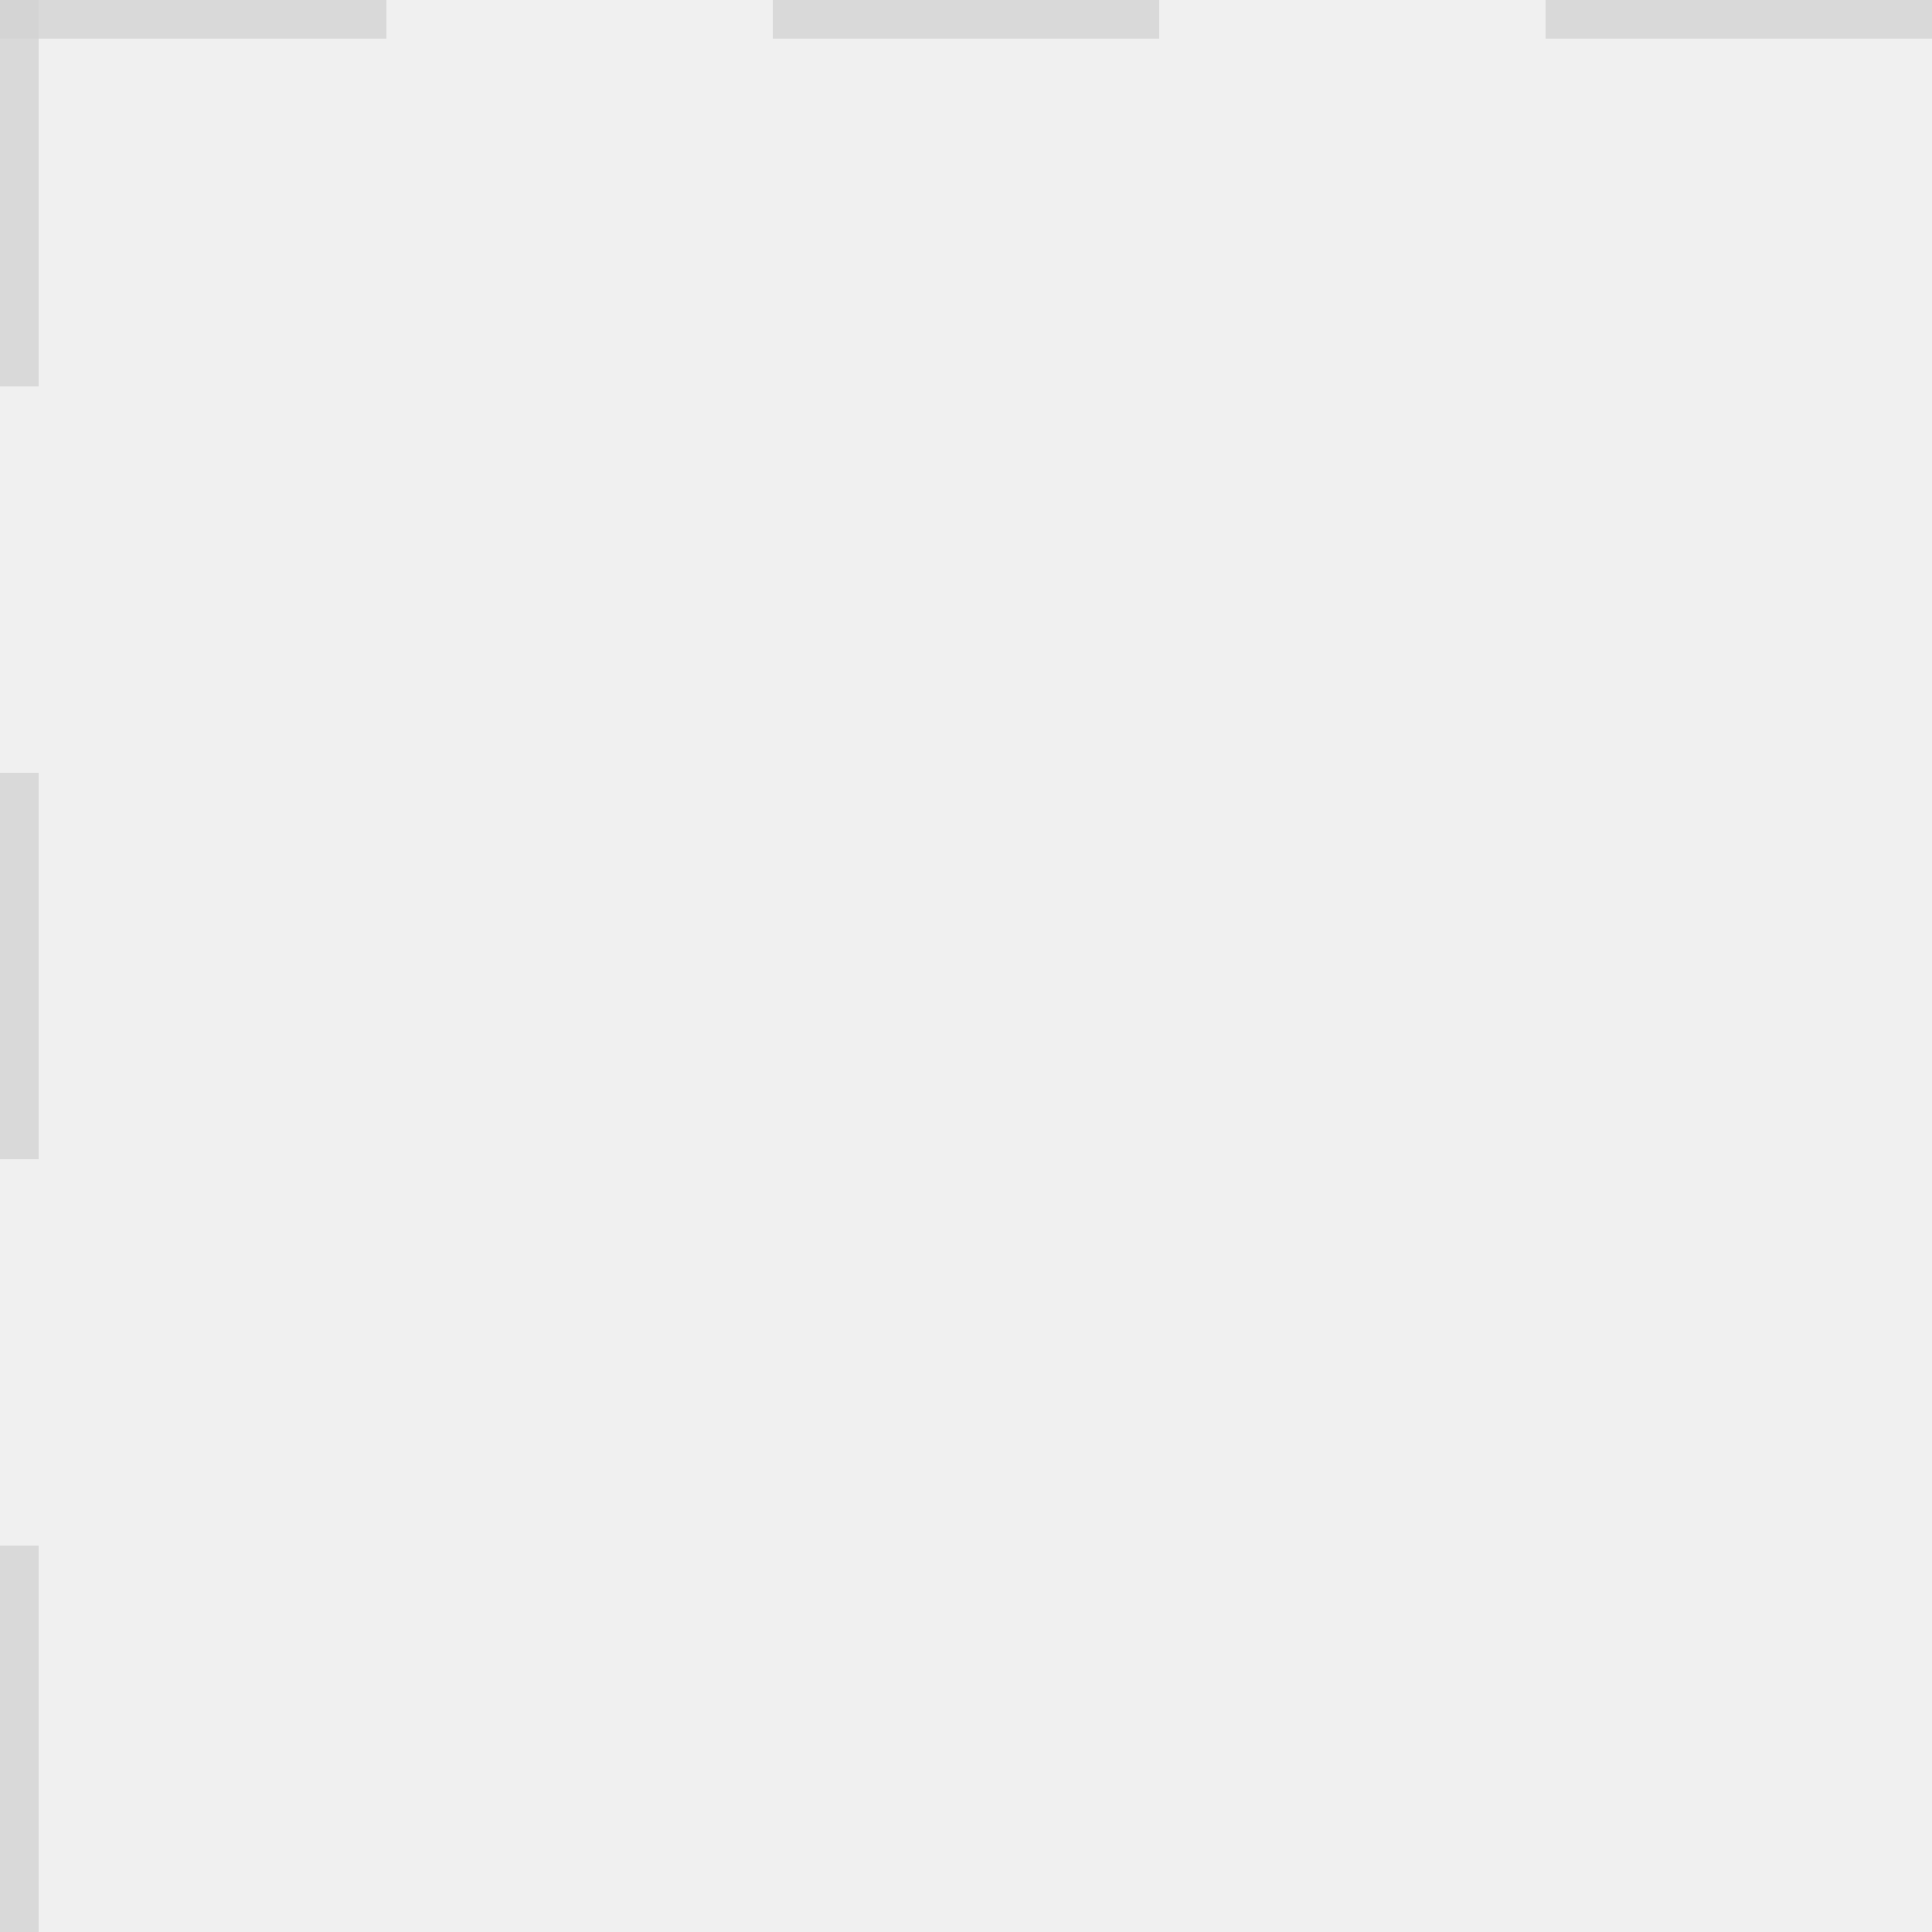
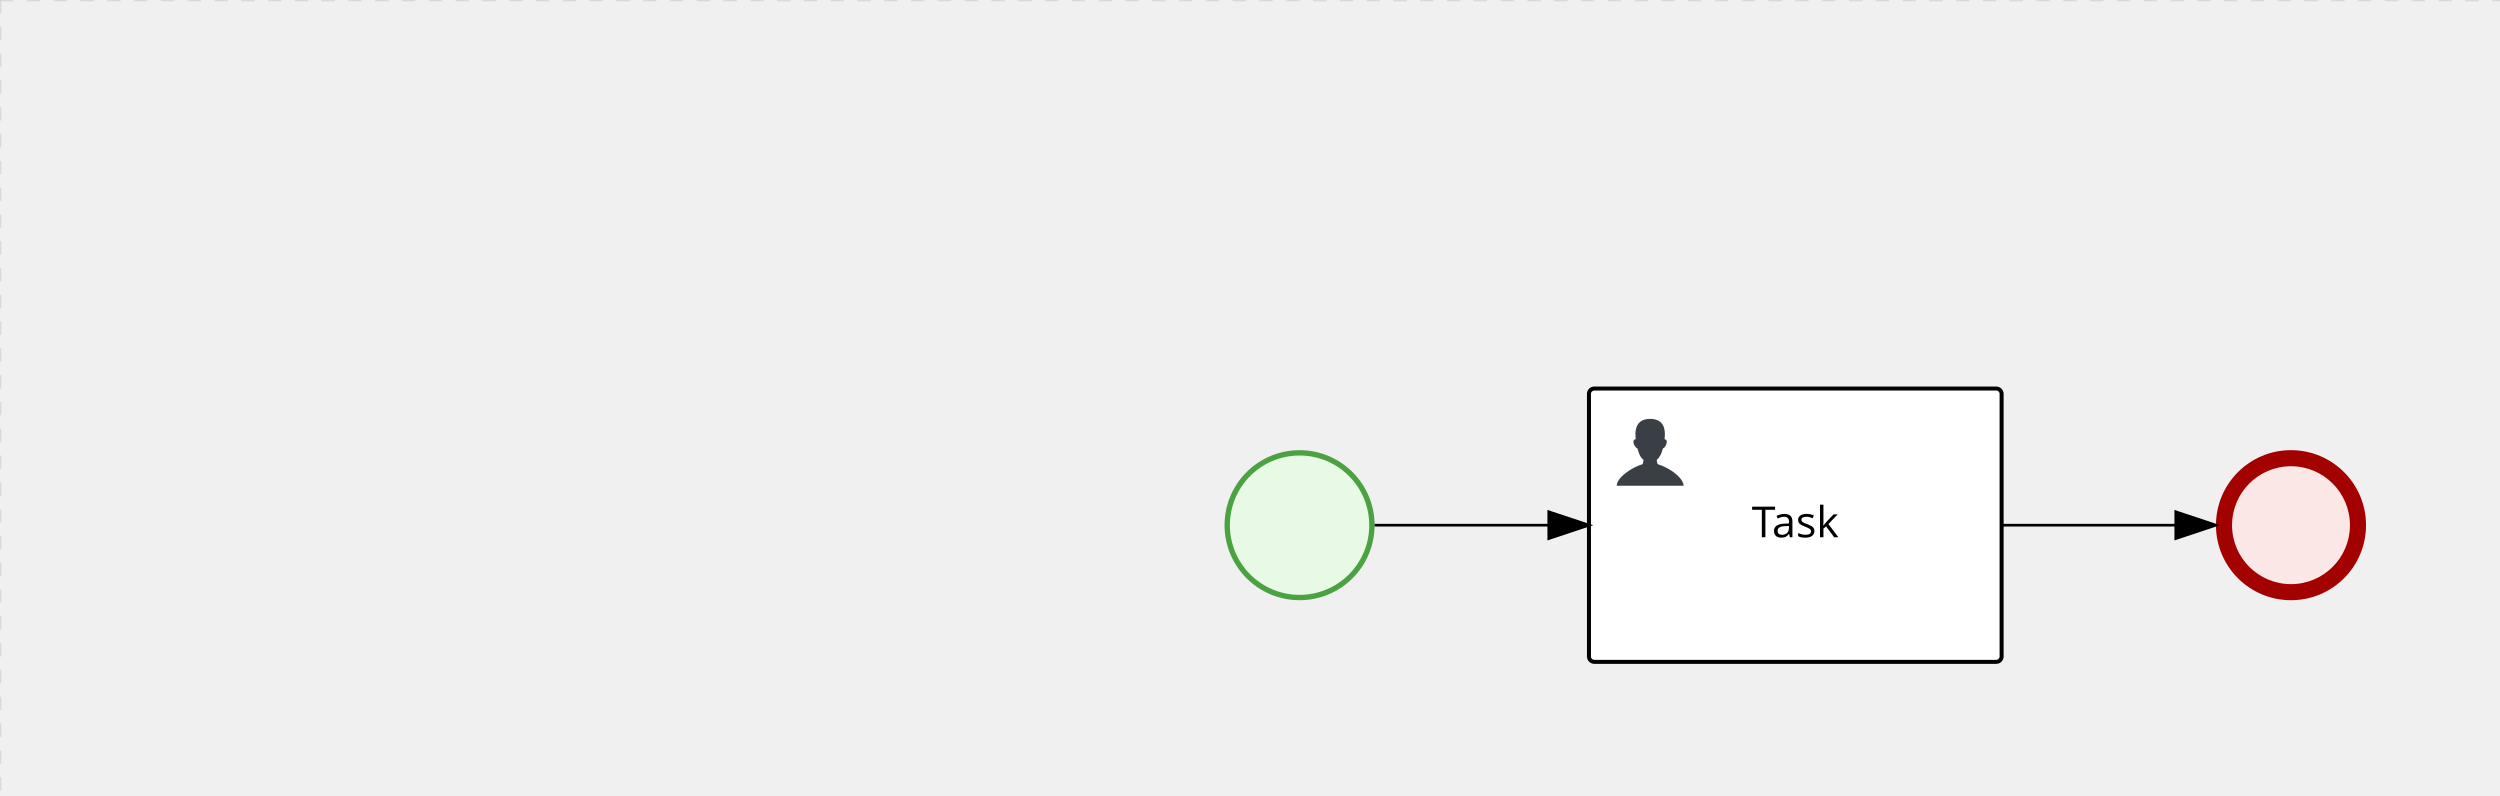
- <svg xmlns="http://www.w3.org/2000/svg" version="1.1" width="25" height="25" viewBox="0 0 25 25">
+ <svg xmlns="http://www.w3.org/2000/svg" version="1.1" width="933" height="297" viewBox="0 0 933 297">
  <defs />
  <g transform="matrix(1,0,0,1,0,0)">
    <g>
      <g>
        <g>
          <path fill="none" stroke="#d3d3d3" paint-order="fill stroke markers" d=" M 0 0 L 1200 0" stroke-miterlimit="10" stroke-opacity="0.8" stroke-dasharray="5" />
        </g>
        <g>
          <path fill="none" stroke="#d3d3d3" paint-order="fill stroke markers" d=" M 0 0 L 0 800" stroke-miterlimit="10" stroke-opacity="0.8" stroke-dasharray="5" />
        </g>
      </g>
+       <g id="_E12B4A1D-A126-4DA7-BA6B-8D346EF538DF" bpmn2nodeid="_E12B4A1D-A126-4DA7-BA6B-8D346EF538DF" transform="matrix(1,0,0,1,457,168)">
+         <g>
+           <path fill="none" stroke="none" />
+         </g>
+         <g transform="matrix(0.125,0,0,0.125,0,0)">
+           <g transform="matrix(1,0,0,1,0,0)">
+             <path fill="#e8fae6" stroke="none" id="_E12B4A1D-A126-4DA7-BA6B-8D346EF538DF?shapeType=BACKGROUND" paint-order="stroke fill markers" d=" M 0 0 M 444 224 C 444 263.9 434.2 300.8 414.4 334.5 C 394.7 368.2 368 394.9 334.4 414.5 C 300.8 434.1 263.9 444 224 444 C 184.1 444 147.2 434.2 113.5 414.4 C 79.8 394.7 53.1 368 33.5 334.4 C 13.9 300.8 4 263.9 4 224 C 4 184.1 13.8 147.2 33.6 113.5 C 53.4 79.8 80.1 53.1 113.6 33.5 C 147.1 13.9 184.1 4 224 4 C 263.9 4 300.8 13.8 334.5 33.6 C 368.2 53.4 394.9 80.1 414.5 113.6 C 434.1 147.1 444 184.1 444 224 Z" />
+           </g>
+           <g>
+             <g transform="matrix(1,0,0,1,0,0)">
+               <g transform="matrix(1,0,0,1,0,0)">
+                 <path fill="rgb(74,162,65)" stroke="none" id="_E12B4A1D-A126-4DA7-BA6B-8D346EF538DF?shapeType=BORDER&amp;renderType=FILL" paint-order="stroke fill markers" d=" M 0 0 M 224 0 C 100.3 0 0 100.3 0 224 C 0 347.7 100.3 448 224 448 C 347.7 448 448 347.7 448 224 C 448 100.3 347.7 0 224 0 Z M 0 0 M 224 432 C 109.1 432 16 338.9 16 224 C 16 109.1 109.1 16 224 16 C 338.9 16 432 109.1 432 224 C 432 338.9 338.9 432 224 432 Z" />
+               </g>
+             </g>
+           </g>
+         </g>
+         <g transform="matrix(1,0,0,1,28,61)" />
+       </g>
+       <g id="_79C70BA0-C5EC-4DE1-93C8-DA36667AA7E8" bpmn2nodeid="_79C70BA0-C5EC-4DE1-93C8-DA36667AA7E8" transform="matrix(1,0,0,1,593,145)">
+         <g>
+           <path fill="none" stroke="none" />
+         </g>
+         <g transform="matrix(1,0,0,1,0,0)">
+           <path fill="#ffffff" stroke="none" id="_79C70BA0-C5EC-4DE1-93C8-DA36667AA7E8?shapeType=BACKGROUND" paint-order="stroke fill markers" d=" M 2 0 L 152 0 L 152 0 A 2 2 0 0 1 154 2 L 154 100 L 154 100 A 2 2 0 0 1 152 102 L 2 102 L 2 102 A 2 2 0 0 1 0 100 L 0 2 L 0 2 A 2 2 0 0 1 2 0 Z" />
+         </g>
+         <g transform="matrix(1,0,0,1,0,0)">
+           <path fill="none" stroke="rgb(0,0,0)" id="_79C70BA0-C5EC-4DE1-93C8-DA36667AA7E8?shapeType=BORDER&amp;renderType=STROKE" paint-order="fill stroke markers" d=" M 2 0 L 152 0 L 152 0 A 2 2 0 0 1 154 2 L 154 100 L 154 100 A 2 2 0 0 1 152 102 L 2 102 L 2 102 A 2 2 0 0 1 0 100 L 0 2 L 0 2 A 2 2 0 0 1 2 0 Z" stroke-miterlimit="10" stroke-width="1.5" stroke-dasharray="" />
+         </g>
+         <g>
+           <g transform="matrix(0.06,0,0,0.06,9.4,9.4)">
+             <g transform="matrix(1,0,0,1,0,0)">
+               <path fill="#393f44" stroke="none" id="_79C70BA0-C5EC-4DE1-93C8-DA36667AA7E8undefined" paint-order="stroke fill markers" d=" M 0 0 M 16 445.21 C 16 440.869 18.784 431.129 22.001 424.217 C 35.768 394.64 77.283 359.28 129 333.084 C 144.516 325.224 157.347 319.964 167.807 317.174 C 171.932 316.074 175.729 314.414 176.525 313.363 C 178.894 310.234 180.914 302.908 181.727 294.5 L 182.5 286.5 L 178.507 283.455 C 166.303 274.146 154.284 251.678 148.04 226.5 C 145.611 216.707 145.056 215.462 142.984 215.158 C 141.703 214.97 138.083 212.243 134.939 209.099 C 123.233 197.393 116.891 177.376 121.44 166.49 C 123.002 162.751 128.155 159.01 131.75 159.004 C 134.448 159 134.471 158.603 132.914 138.788 C 130.927 113.496 134.279 92.265 143.132 74.076 C 152.232 55.38 167.569 42.882 189.049 36.66 C 210.203 30.532 237.797 30.532 258.951 36.66 C 300.042 48.563 318.958 83.806 314.955 141 C 314.32 150.075 313.624 157.788 313.409 158.14 C 313.194 158.493 314.575 159.073 316.479 159.43 C 328.929 161.766 330.986 177.018 321.496 196.621 C 316.903 206.109 309.357 214.508 304.817 215.185 C 303.023 215.453 302.293 217.146 299.943 226.5 C 296.659 239.567 294.474 245.305 287.948 257.995 C 282.491 268.606 273.035 281.109 268.108 284.229 L 264.871 286.278 L 265.518 292.889 C 266.345 301.33 268.639 309.871 270.877 312.837 C 272.067 314.415 275.002 315.79 280.063 317.139 C 291.069 320.075 303.617 325.274 321 334.102 C 369.815 358.891 410.848 393.758 425.032 422.5 C 429.07 430.682 432 440.232 432 445.21 L 432 448 L 224 448 L 16 448 L 16 445.21 Z" />
+             </g>
+           </g>
+         </g>
+         <g transform="matrix(1,0,0,1,4.04,13.68)">
+           <g transform="matrix(0.04,0,0,0.04,63.36,69.12)">
+             <g transform="matrix(1,0,0,1,0,0)">
+               <path fill="none" stroke="none" />
+             </g>
+             <g transform="matrix(1,0,0,1,0,0)">
+               <path fill="none" stroke="none" />
+             </g>
+           </g>
+         </g>
+         <g transform="matrix(1,0,0,1,60.75,43.5)">
+           <text fill="#000000" stroke="none" font-family="Open Sans" font-size="12pt" font-style="normal" font-weight="normal" text-decoration="normal" x="16.25" y="12" text-anchor="middle" dominant-baseline="alphabetic">Task</text>
+         </g>
+       </g>
+       <g id="_544A7157-4AA0-4B0A-8C0E-40C95D7574C6" bpmn2nodeid="_544A7157-4AA0-4B0A-8C0E-40C95D7574C6" transform="matrix(1,0,0,1,827,168)">
+         <g>
+           <path fill="none" stroke="none" />
+         </g>
+         <g transform="matrix(0.125,0,0,0.125,0,0)">
+           <g transform="matrix(1,0,0,1,0,0)">
+             <path fill="#fce7e7" stroke="none" id="_544A7157-4AA0-4B0A-8C0E-40C95D7574C6?shapeType=BACKGROUND" paint-order="stroke fill markers" d=" M 0 0 M 444 224 C 444 263.9 434.2 300.8 414.4 334.5 C 394.7 368.2 368 394.9 334.4 414.5 C 300.8 434.1 263.9 444 224 444 C 184.1 444 147.2 434.2 113.5 414.4 C 79.8 394.7 53.1 368 33.5 334.4 C 13.9 300.8 4 263.9 4 224 C 4 184.1 13.8 147.2 33.6 113.5 C 53.4 79.8 80.1 53.1 113.6 33.5 C 147.1 13.9 184.1 4 224 4 C 263.9 4 300.8 13.8 334.5 33.6 C 368.2 53.4 394.9 80.1 414.5 113.6 C 434.1 147.1 444 184.1 444 224 Z" />
+           </g>
+           <g>
+             <g transform="matrix(1,0,0,1,0,0)">
+               <g transform="matrix(1,0,0,1,0,0)">
+                 <path fill="rgb(163,0,0)" stroke="none" id="_544A7157-4AA0-4B0A-8C0E-40C95D7574C6?shapeType=BORDER&amp;renderType=FILL" paint-order="stroke fill markers" d=" M 0 0 M 224 0 C 100.3 0 0 100.3 0 224 C 0 347.7 100.3 448 224 448 C 347.7 448 448 347.7 448 224 C 448 100.3 347.7 0 224 0 Z M 0 0 M 224 400 C 126.8 400 48 321.2 48 224 C 48 126.8 126.8 48 224 48 C 321.2 48 400 126.8 400 224 C 400 321.2 321.2 400 224 400 Z" />
+               </g>
+             </g>
+           </g>
+         </g>
+         <g transform="matrix(1,0,0,1,28,61)" />
+       </g>
+       <g id="_5130C266-8850-4E1D-B1C9-658A3DB5A168" bpmn2nodeid="_5130C266-8850-4E1D-B1C9-658A3DB5A168" transform="matrix(1,0,0,1,0,0)">
+         <g>
+           <path fill="none" stroke="rgb(0,0,0)" paint-order="fill stroke markers" d=" M 513 196 L 578 196" stroke-miterlimit="10" stroke-dasharray="" />
+         </g>
+         <g transform="matrix(1,0,0,1,513,196)" />
+         <g transform="matrix(6.123233995736766e-17,1,-1,6.123233995736766e-17,593,191)">
+           <path fill="rgb(0,0,0)" stroke="rgb(0,0,0)" paint-order="fill stroke markers" d=" M 10 15 L 0 15 L 5 0 Z" stroke-miterlimit="10" stroke-dasharray="" />
+         </g>
+         <g transform="matrix(1,0,0,1,513,186)" />
+       </g>
+       <g id="_D170CEB7-48F7-44F5-B366-661F5129F5AD" bpmn2nodeid="_D170CEB7-48F7-44F5-B366-661F5129F5AD" transform="matrix(1,0,0,1,0,0)">
+         <g>
+           <path fill="none" stroke="rgb(0,0,0)" paint-order="fill stroke markers" d=" M 747 196 L 812 196" stroke-miterlimit="10" stroke-dasharray="" />
+         </g>
+         <g transform="matrix(1,0,0,1,747,196)" />
+         <g transform="matrix(6.123233995736766e-17,1,-1,6.123233995736766e-17,827,191)">
+           <path fill="rgb(0,0,0)" stroke="rgb(0,0,0)" paint-order="fill stroke markers" d=" M 10 15 L 0 15 L 5 0 Z" stroke-miterlimit="10" stroke-dasharray="" />
+         </g>
+         <g transform="matrix(1,0,0,1,747,186)" />
+       </g>
+       <g transform="matrix(1,0,0,1,457,168)" />
+       <g transform="matrix(1,0,0,1,827,168)" />
+       <g transform="matrix(1,0,0,1,593,145)" />
    </g>
  </g>
</svg>
